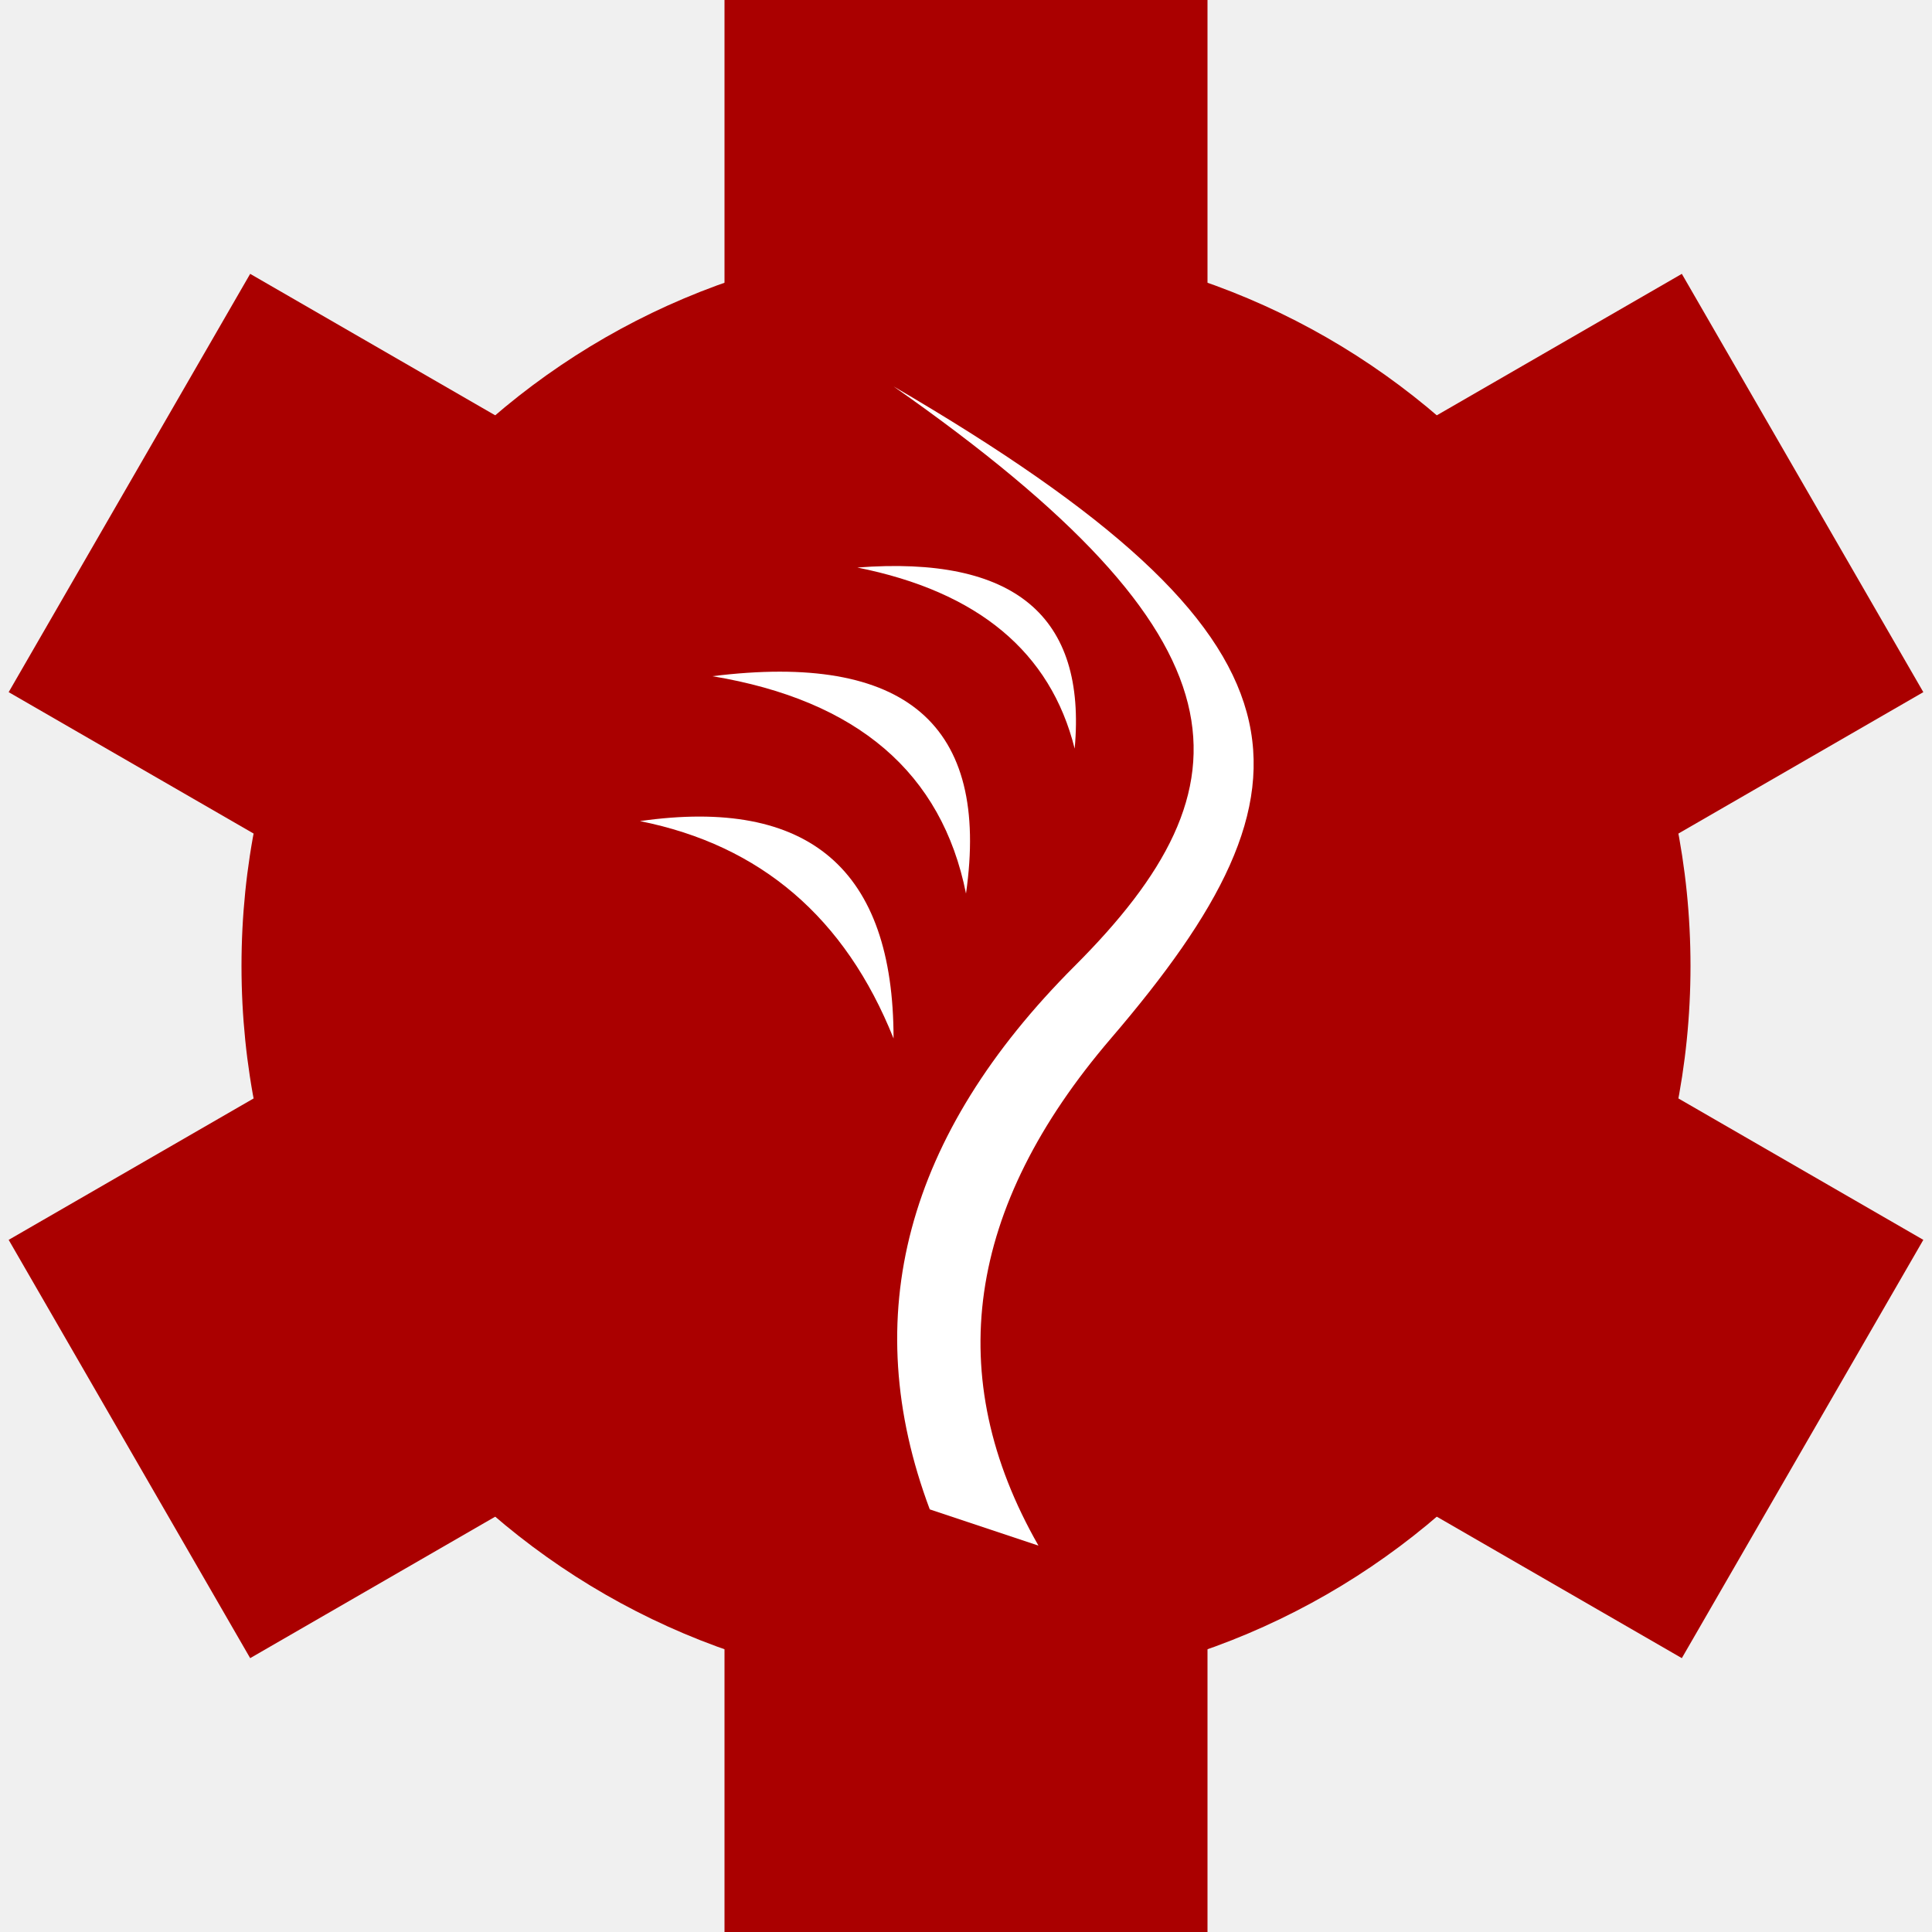
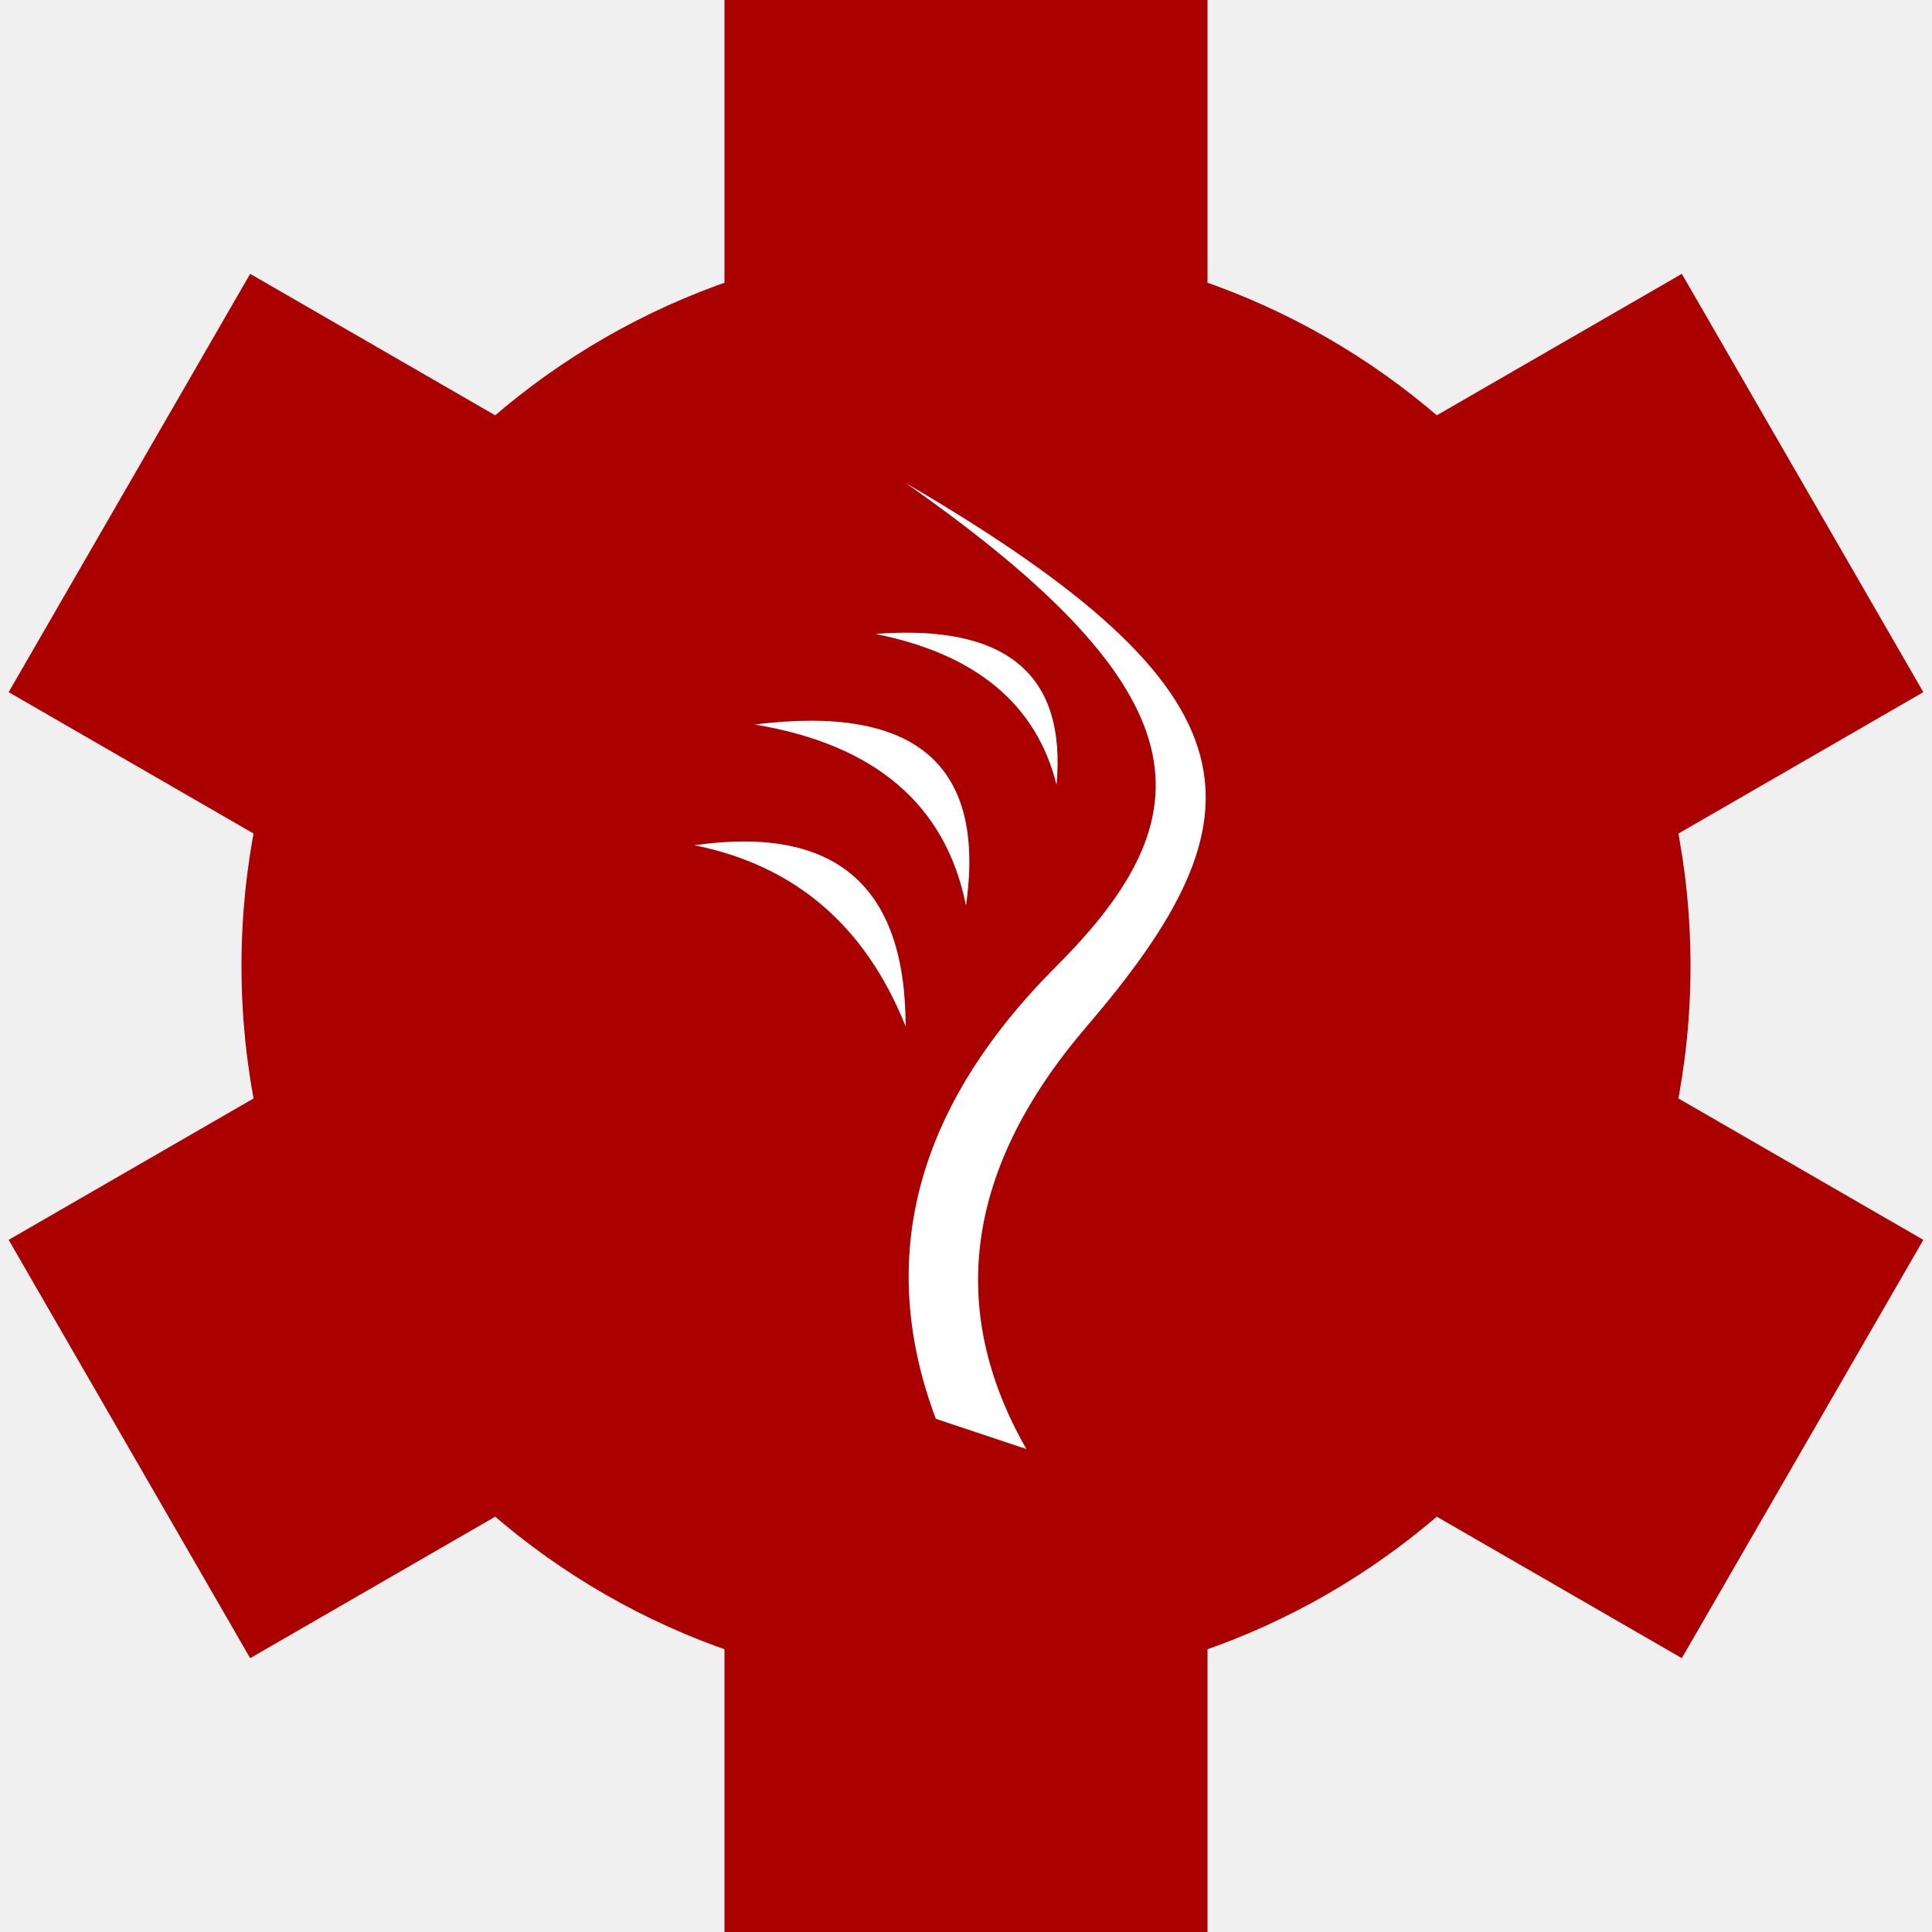
<svg xmlns="http://www.w3.org/2000/svg" xmlns:xlink="http://www.w3.org/1999/xlink" width="320" height="320" version="1.1">
  <g fill="#aa0000">
    <circle cx="160" cy="160" r="120" />
    <rect id="rect" width="80" height="80" x="120" y="0" />
    <use transform="rotate(60 160 160)" xlink:href="#rect" />
    <use transform="rotate(120 160 160)" xlink:href="#rect" />
    <use transform="rotate(180 160 160)" xlink:href="#rect" />
    <use transform="rotate(240 160 160)" xlink:href="#rect" />
    <use transform="rotate(300 160 160)" xlink:href="#rect" />
  </g>
-   <g fill="#fff" transform="translate(64 64) scale(0.6)">
+   <g fill="#fff" transform="translate(80 80) scale(0.5)">
    <path d="M 140,0 C 240,70 240,110 190,160 Q 120,230 150,310 L 180,320 Q 140,250 200,180 C 260,110 260,70 140,0" />
    <path d="M 70,120 Q 120,130 140,180 Q 140,110 70,120" />
    <path d="M 90,80 Q 150,90 160,140 Q 170,70 90,80" />
    <path d="M 130,50 Q 180,60 190,100 Q 195,45 130,50" />
  </g>
</svg>
